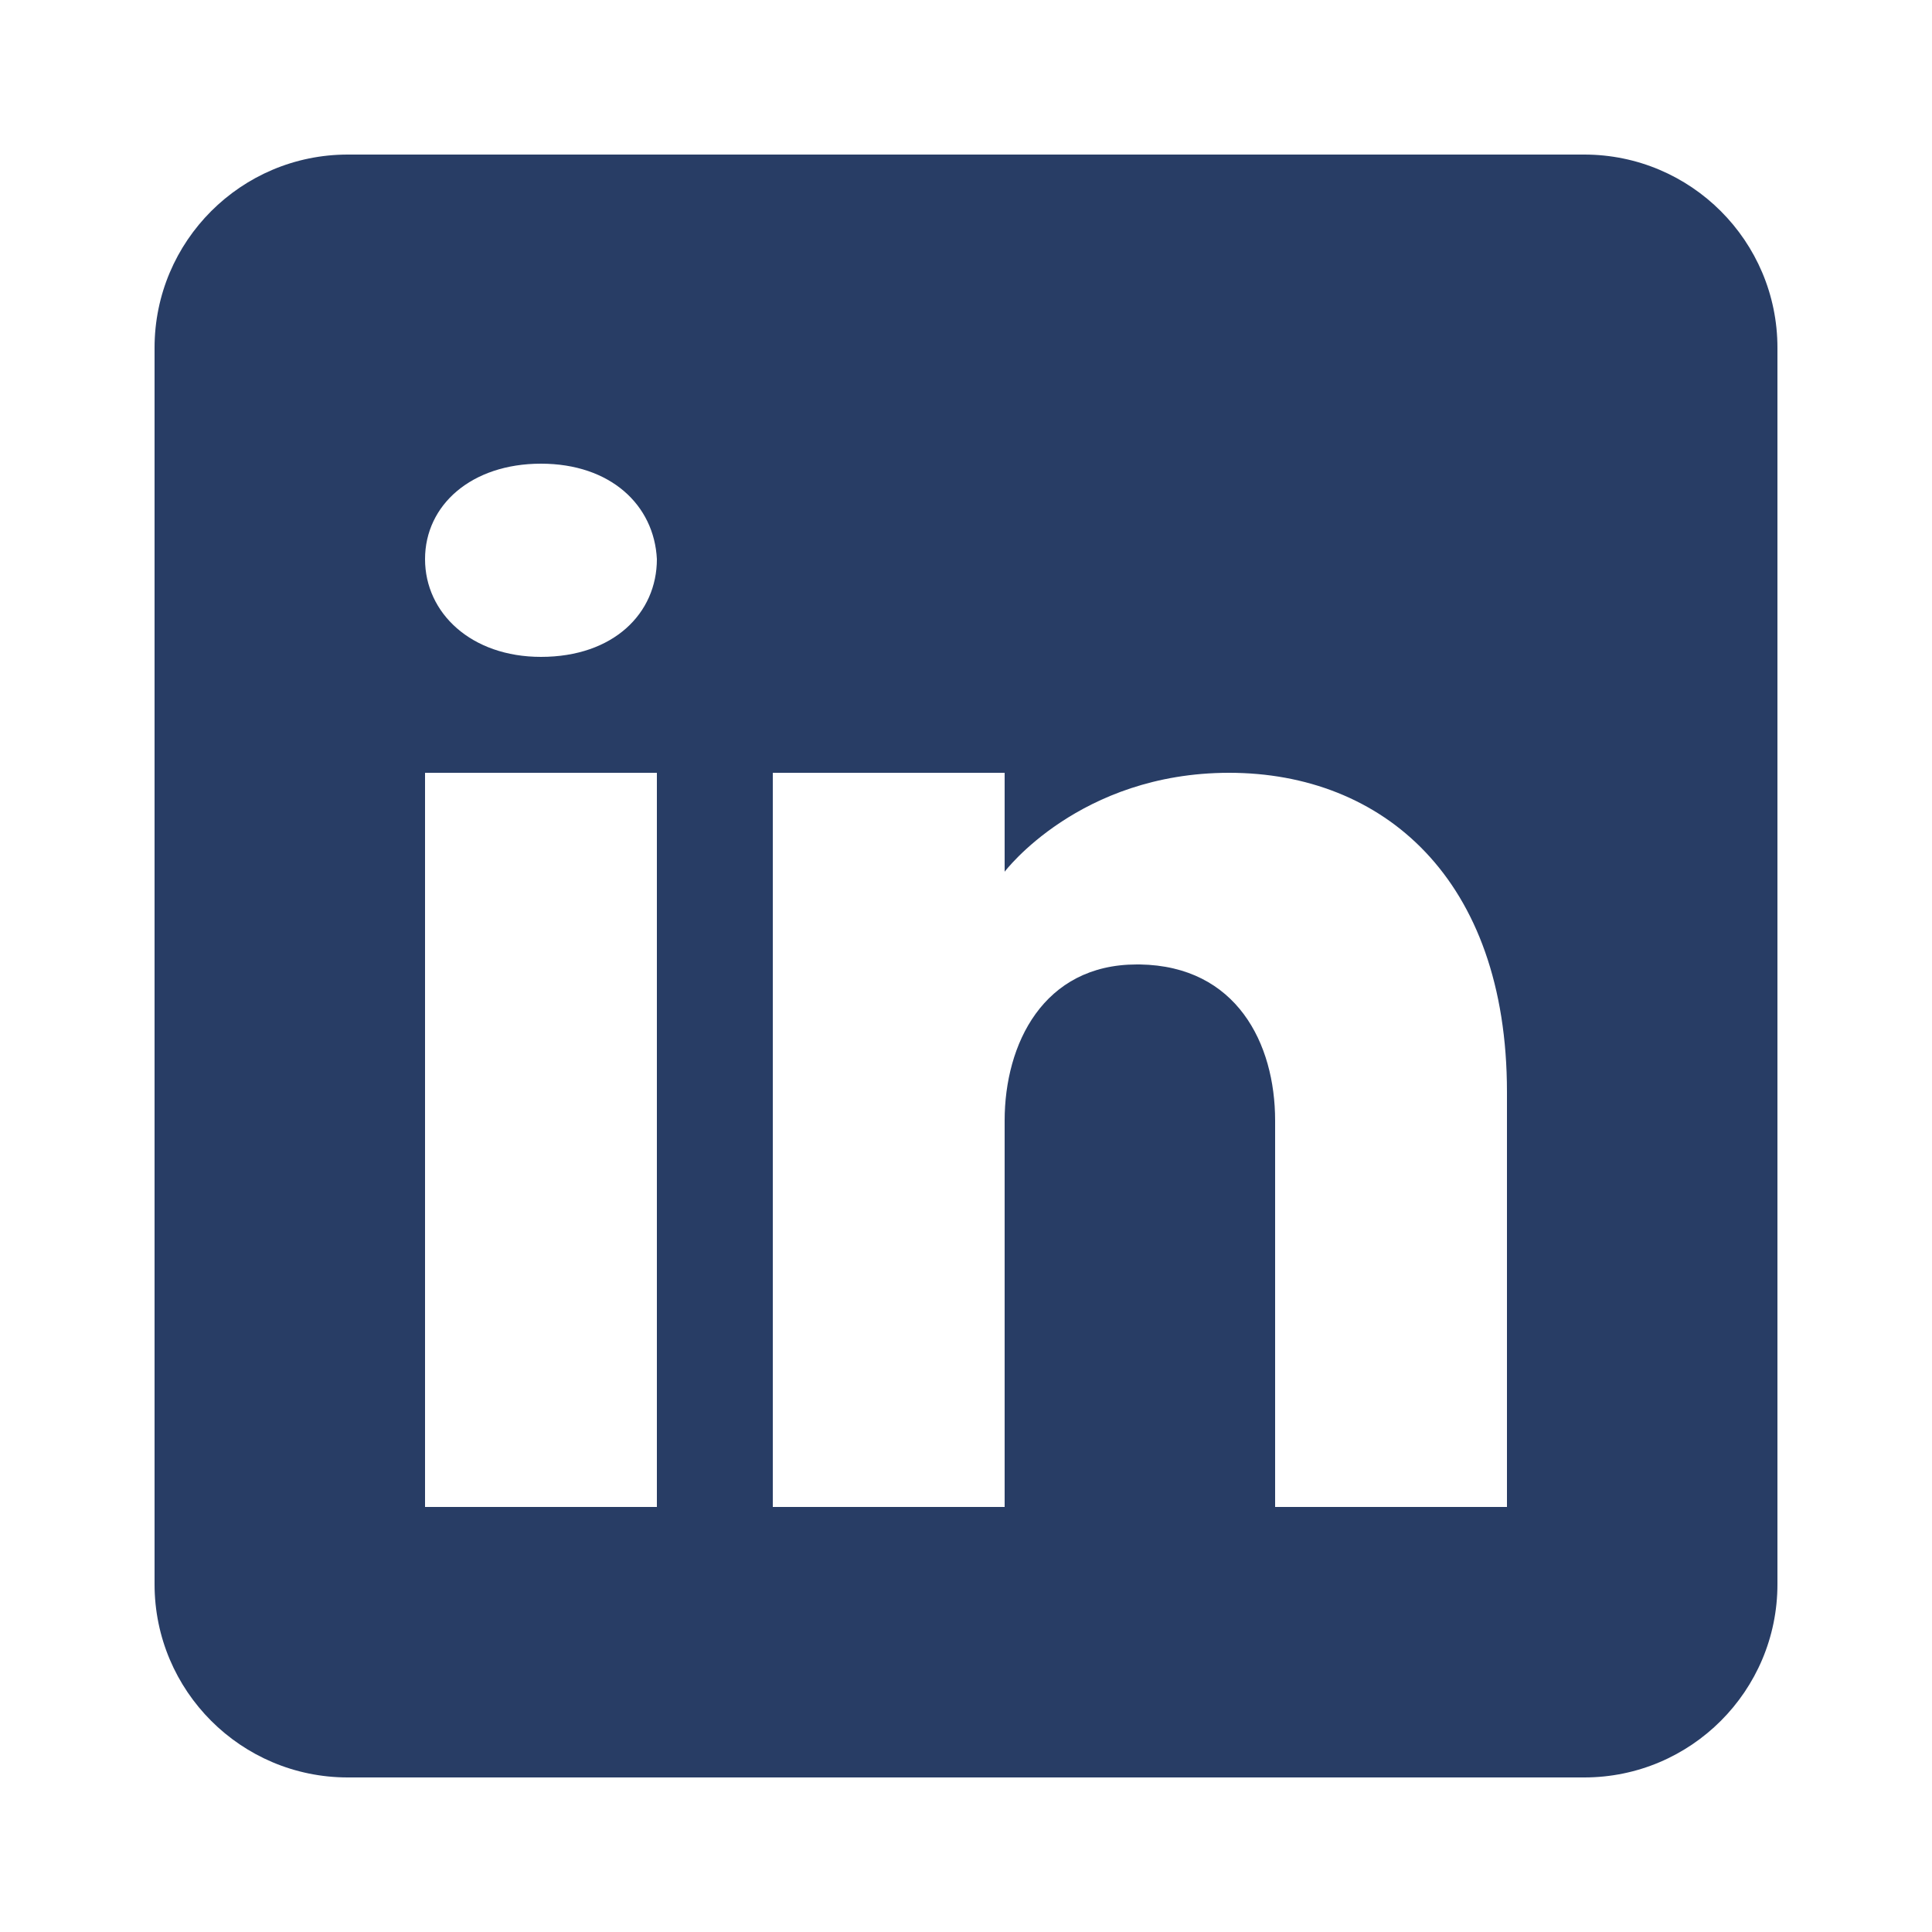
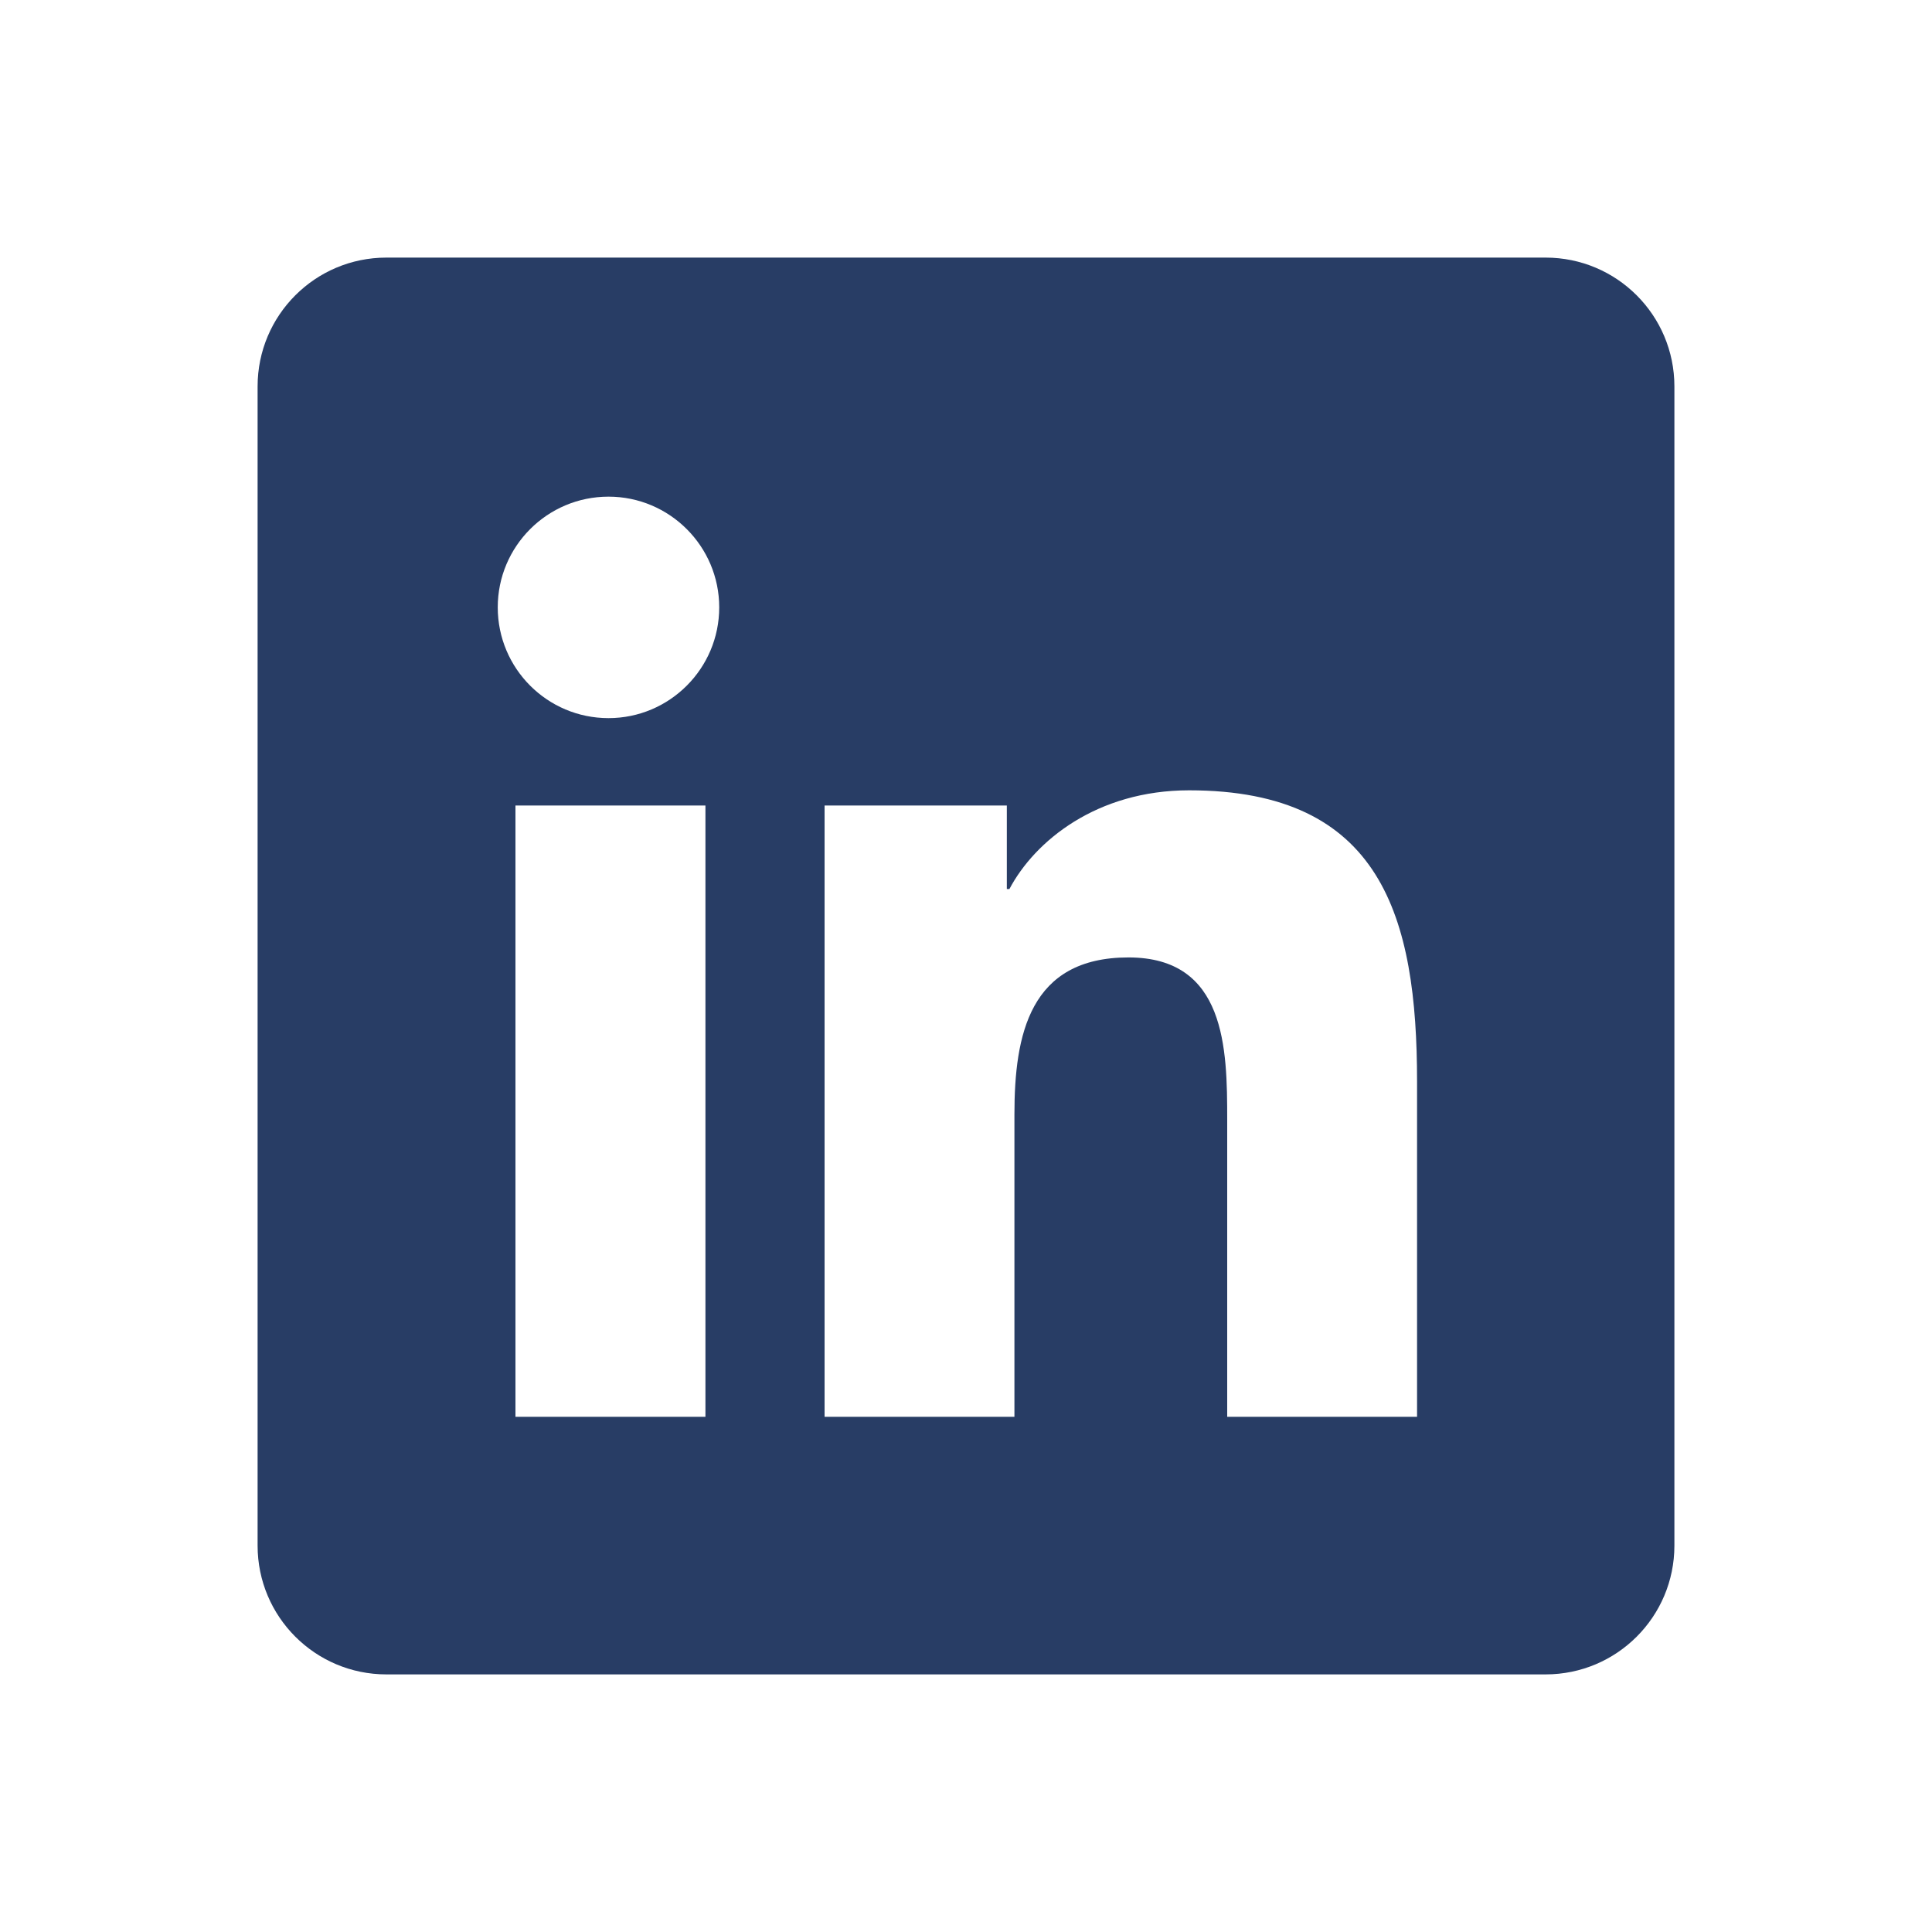
- <svg xmlns="http://www.w3.org/2000/svg" viewBox="0,0,256,256" width="100px" height="100px" fill-rule="nonzero">
+ <svg xmlns="http://www.w3.org/2000/svg" viewBox="0,0,256,256" width="60px" height="60px" fill-rule="nonzero">
  <g fill="#283d65" fill-rule="nonzero" stroke="none" stroke-width="1" stroke-linecap="butt" stroke-linejoin="miter" stroke-miterlimit="10" stroke-dasharray="" stroke-dashoffset="0" font-family="none" font-weight="none" font-size="none" text-anchor="none" style="mix-blend-mode: normal">
-     <g transform="scale(5.12,5.12)">
-       <path d="M41,4h-32c-2.76,0 -5,2.24 -5,5v32c0,2.76 2.24,5 5,5h32c2.76,0 5,-2.24 5,-5v-32c0,-2.76 -2.24,-5 -5,-5zM17,20v19h-6v-19zM11,14.47c0,-1.4 1.2,-2.47 3,-2.47c1.8,0 2.93,1.07 3,2.47c0,1.4 -1.12,2.53 -3,2.53c-1.8,0 -3,-1.13 -3,-2.53zM39,39h-6c0,0 0,-9.26 0,-10c0,-2 -1,-4 -3.5,-4.04h-0.08c-2.42,0 -3.42,2.06 -3.42,4.04c0,0.91 0,10 0,10h-6v-19h6v2.56c0,0 1.93,-2.56 5.81,-2.56c3.97,0 7.19,2.73 7.19,8.26z" />
+     <g transform="scale(8.53333,8.53333)">
+       <path d="M24,4h-18c-1.105,0 -2,0.895 -2,2v18c0,1.105 0.895,2 2,2h18c1.105,0 2,-0.895 2,-2v-18c0,-1.105 -0.895,-2 -2,-2zM10.954,22h-2.95v-9.492h2.95zM9.449,11.151c-0.951,0 -1.72,-0.771 -1.72,-1.72c0,-0.949 0.77,-1.719 1.72,-1.719c0.948,0 1.719,0.771 1.719,1.719c0,0.949 -0.771,1.72 -1.719,1.72zM22.004,22h-2.948v-4.616c0,-1.101 -0.02,-2.517 -1.533,-2.517c-1.535,0 -1.771,1.199 -1.771,2.437v4.696h-2.948v-9.492h2.83v1.297h0.04c0.394,-0.746 1.356,-1.533 2.791,-1.533c2.987,0 3.539,1.966 3.539,4.522z" />
    </g>
  </g>
</svg>
